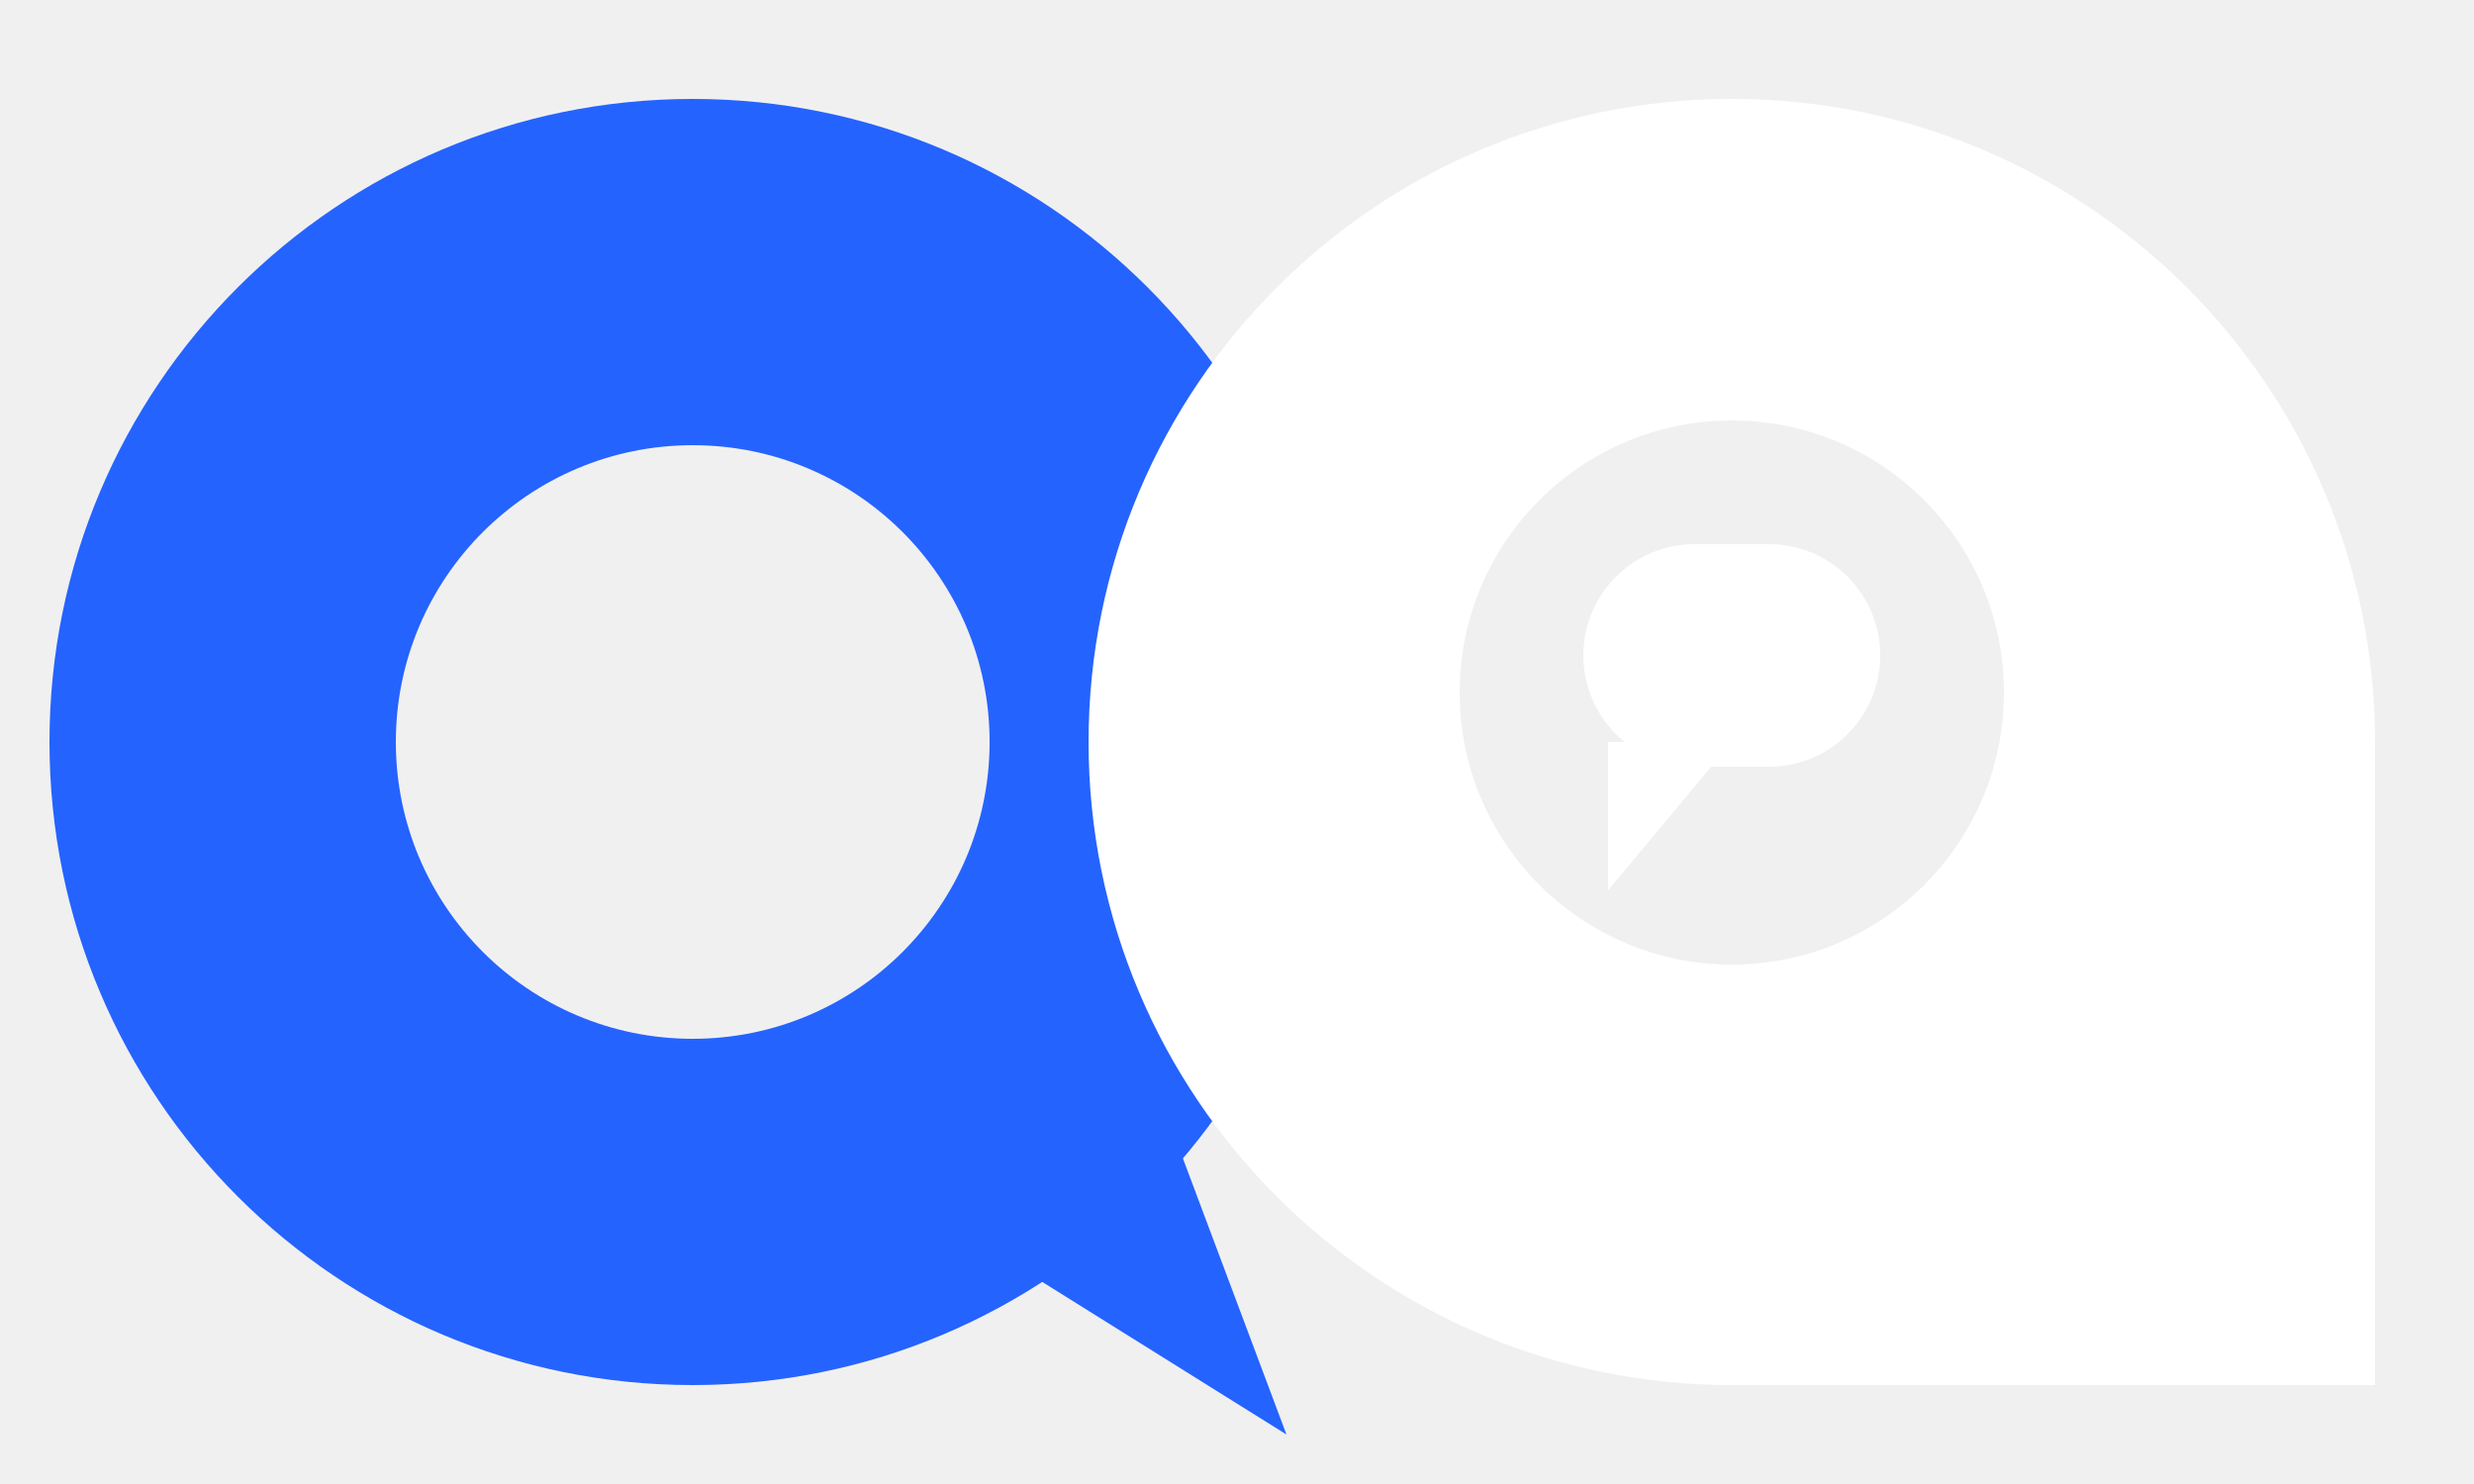
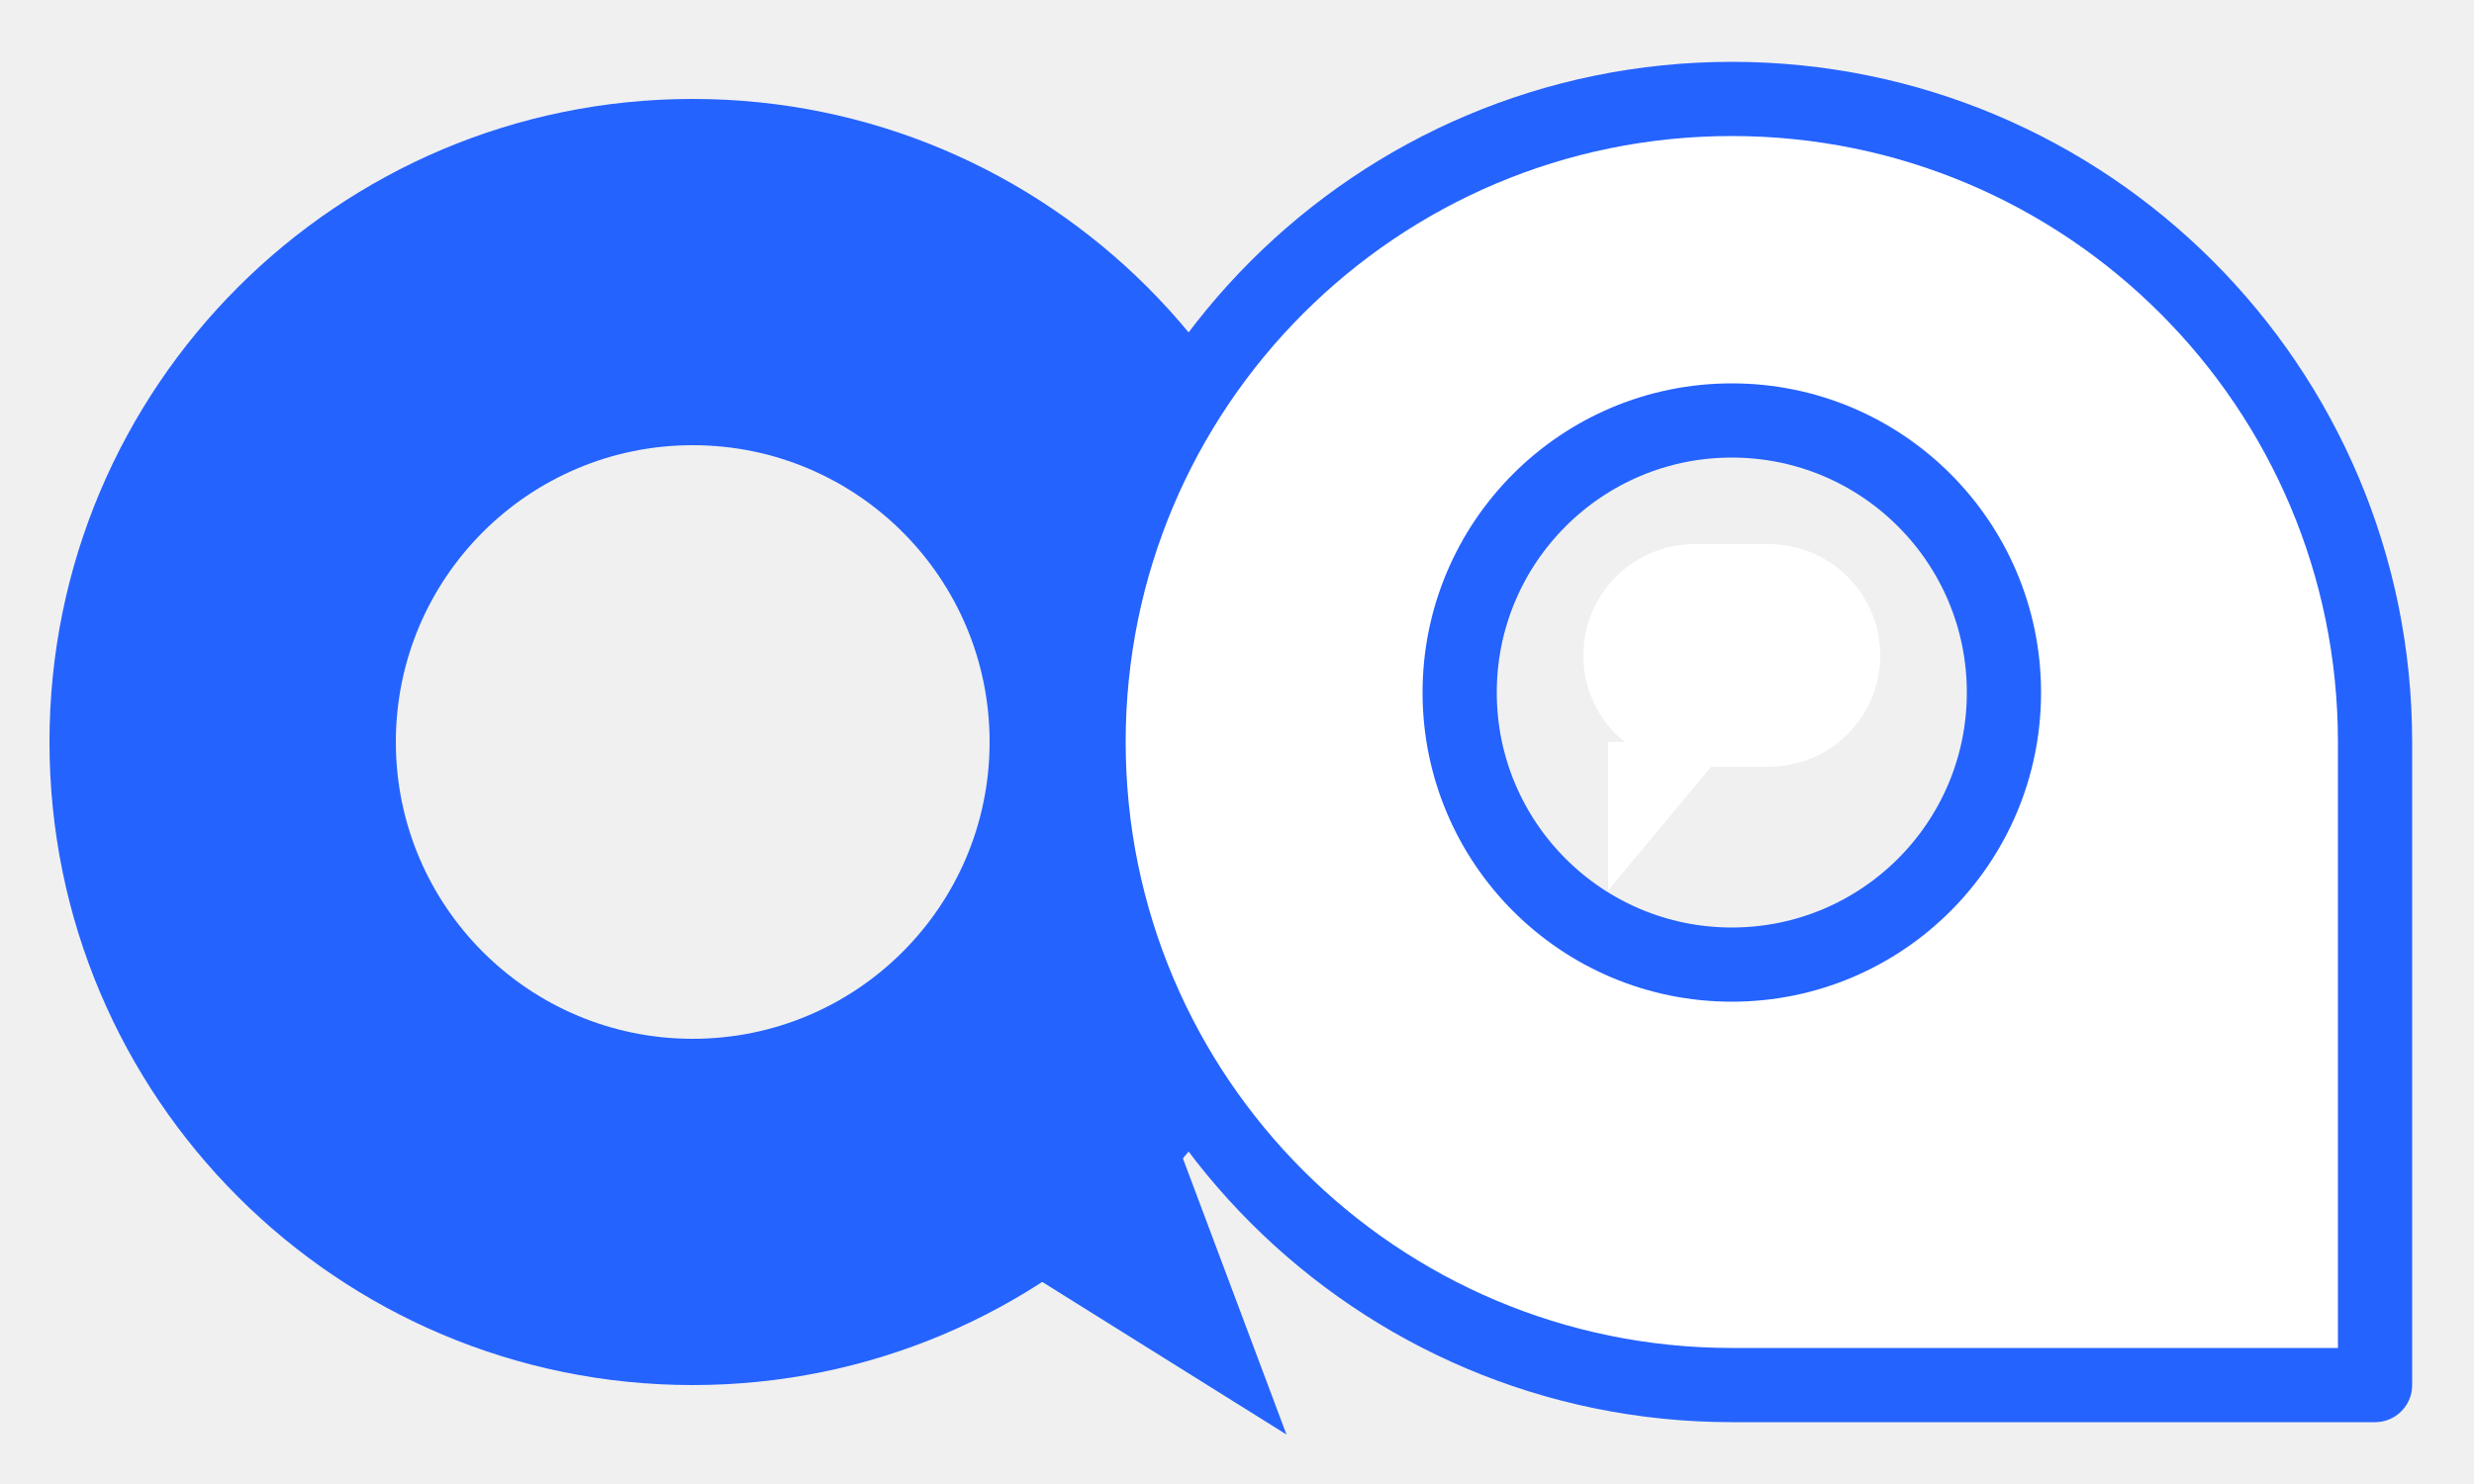
<svg xmlns="http://www.w3.org/2000/svg" viewBox="0 0 100 60">
  <path fill="#2563FF" fill-rule="evenodd" d="M28 4a26 26 0 1 0 0 52 26 26 0 0 0 0-52zm0 14a12 12 0 1 1 0 24 12 12 0 0 1 0-24z" />
  <path fill="#2563FF" d="M36 48l16 10-6-16z" />
-   <path fill="#fff" fill-rule="evenodd" d="M70 4A26 26 0 0 0 44 30 26 26 0 0 0 70 56H96V30A26 26 0 0 0 70 4zM70 17a11 11 0 1 0 0 22 11 11 0 0 0 0-22z" />
+   <path fill="#fff" stroke="#2563FF" stroke-width="3" stroke-linejoin="round" fill-rule="evenodd" d="M70 4A26 26 0 0 0 44 30 26 26 0 0 0 70 56H96V30A26 26 0 0 0 70 4zM70 17a11 11 0 1 0 0 22 11 11 0 0 0 0-22z" />
  <rect x="64" y="22" width="12" height="9" rx="4.5" fill="#fff" />
  <path fill="#fff" d="M65 30h5l-5 6z" />
</svg>
